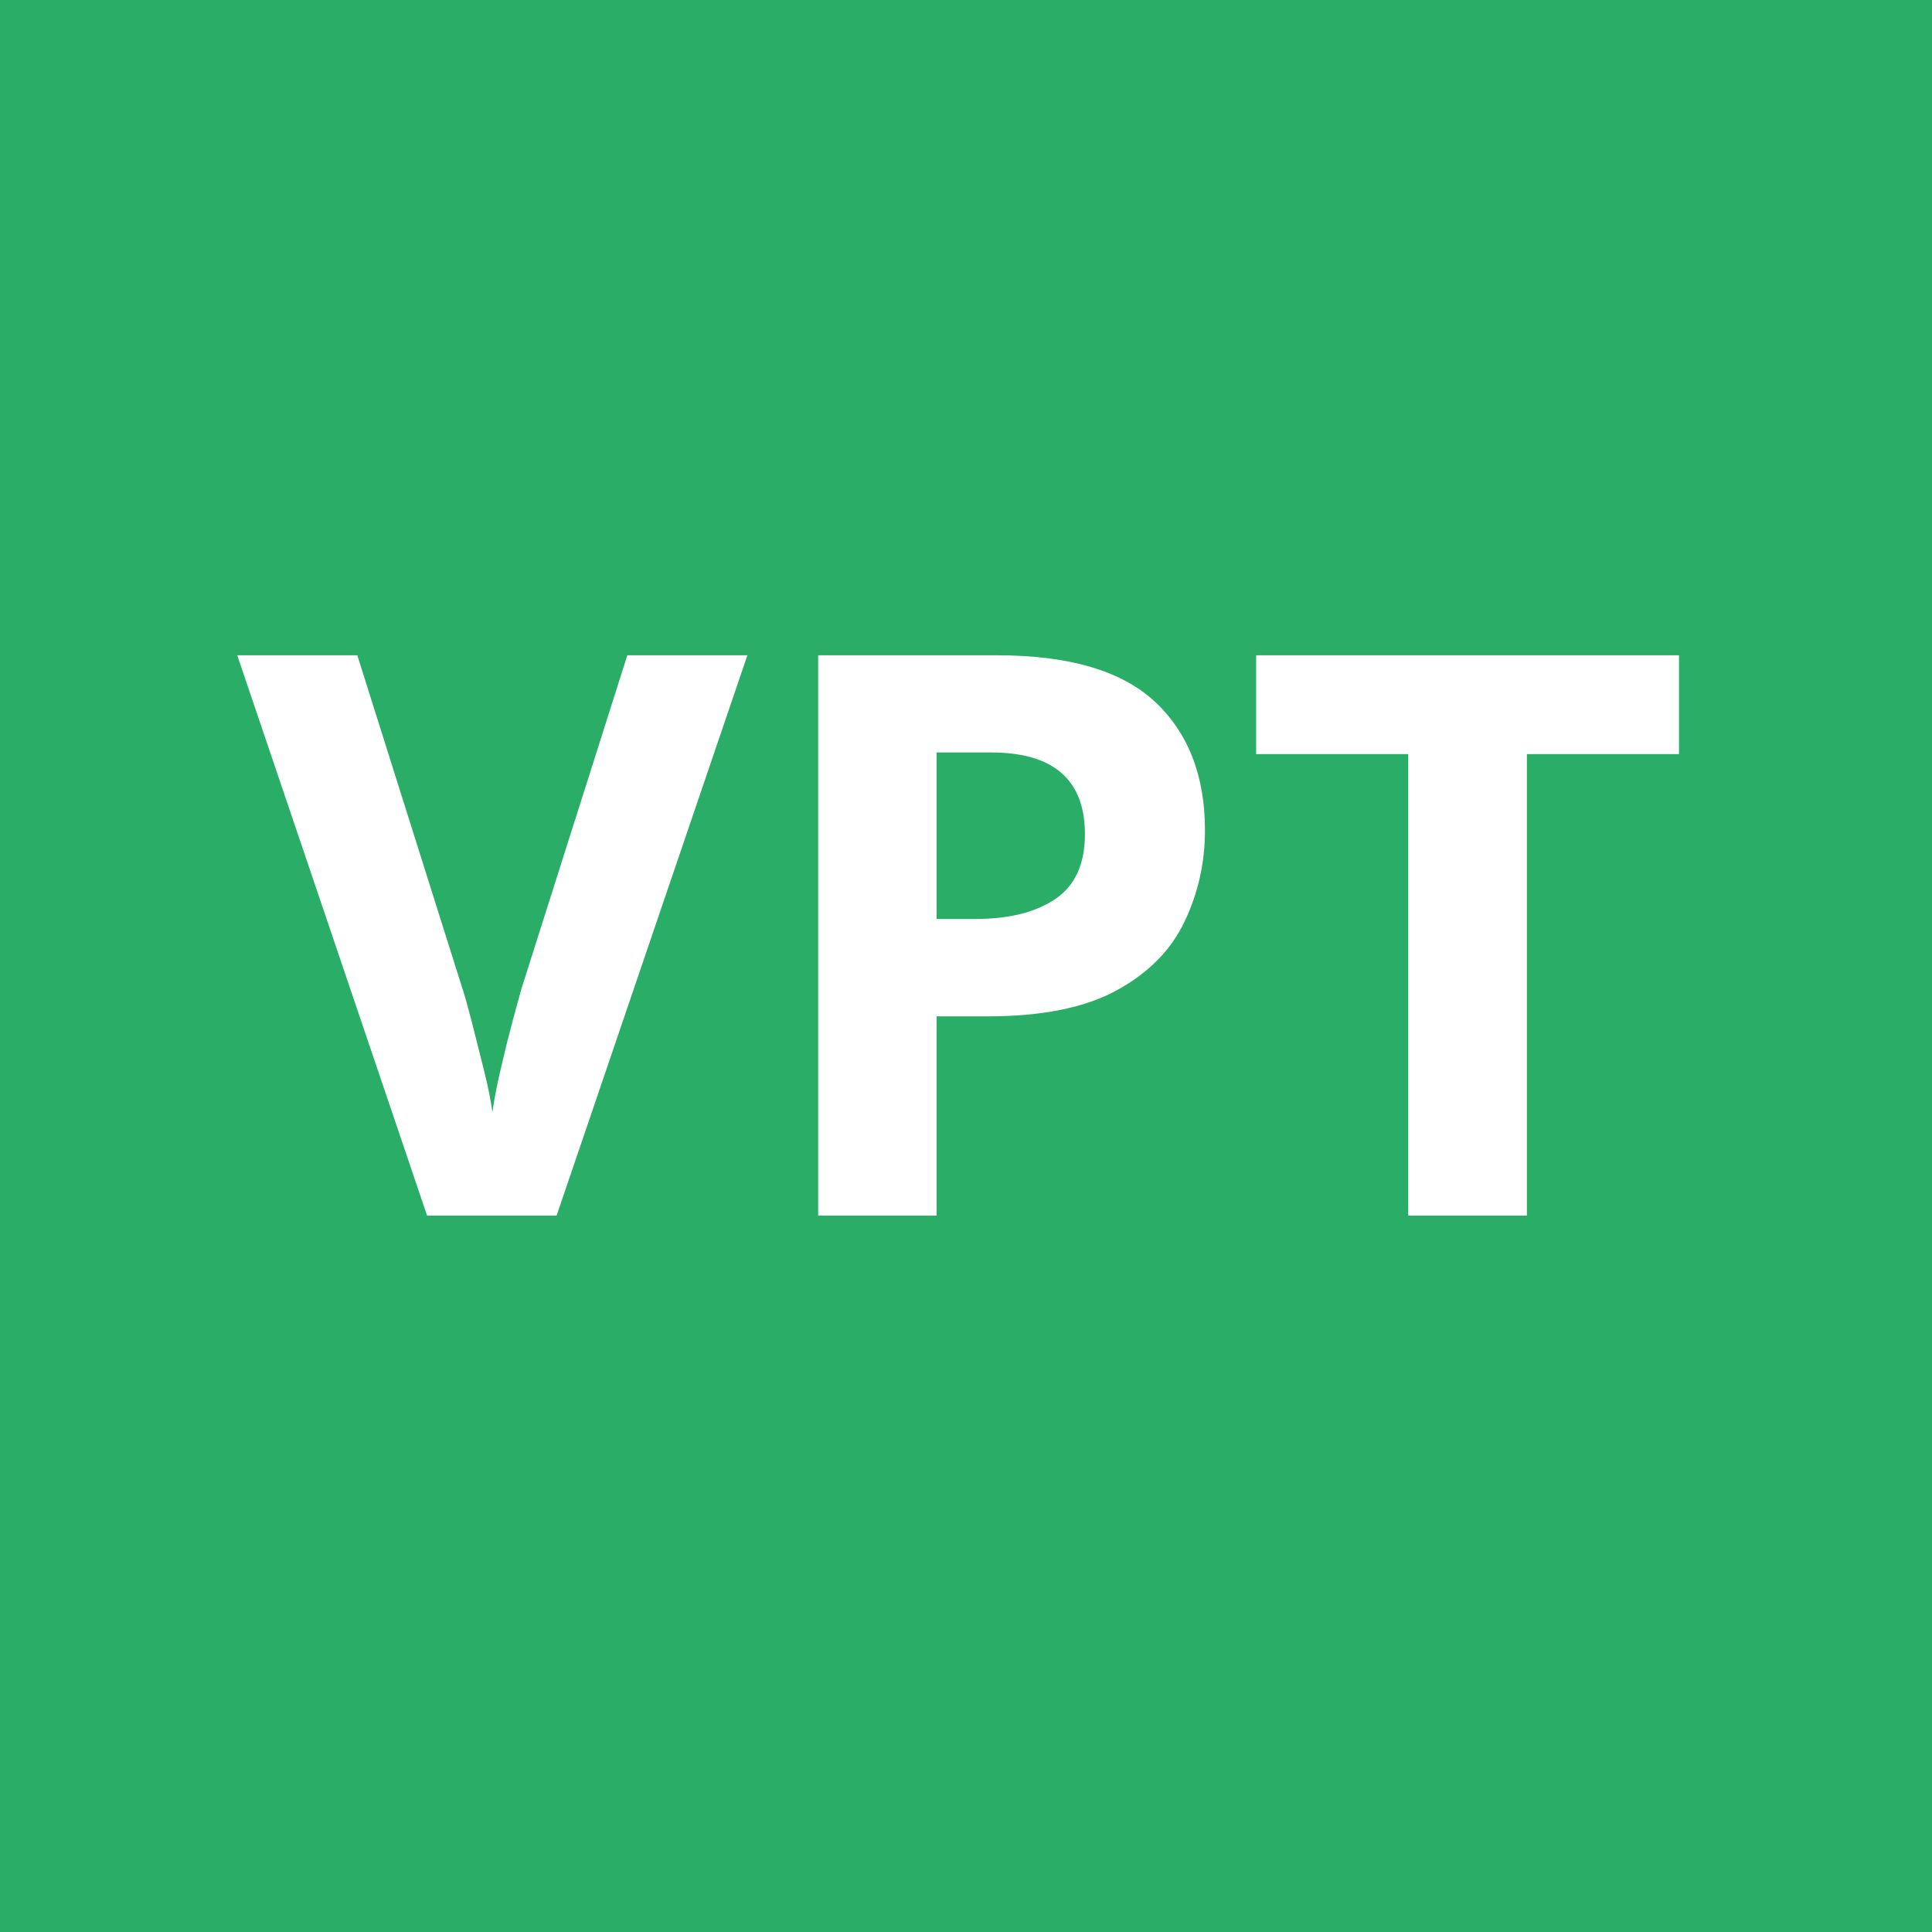
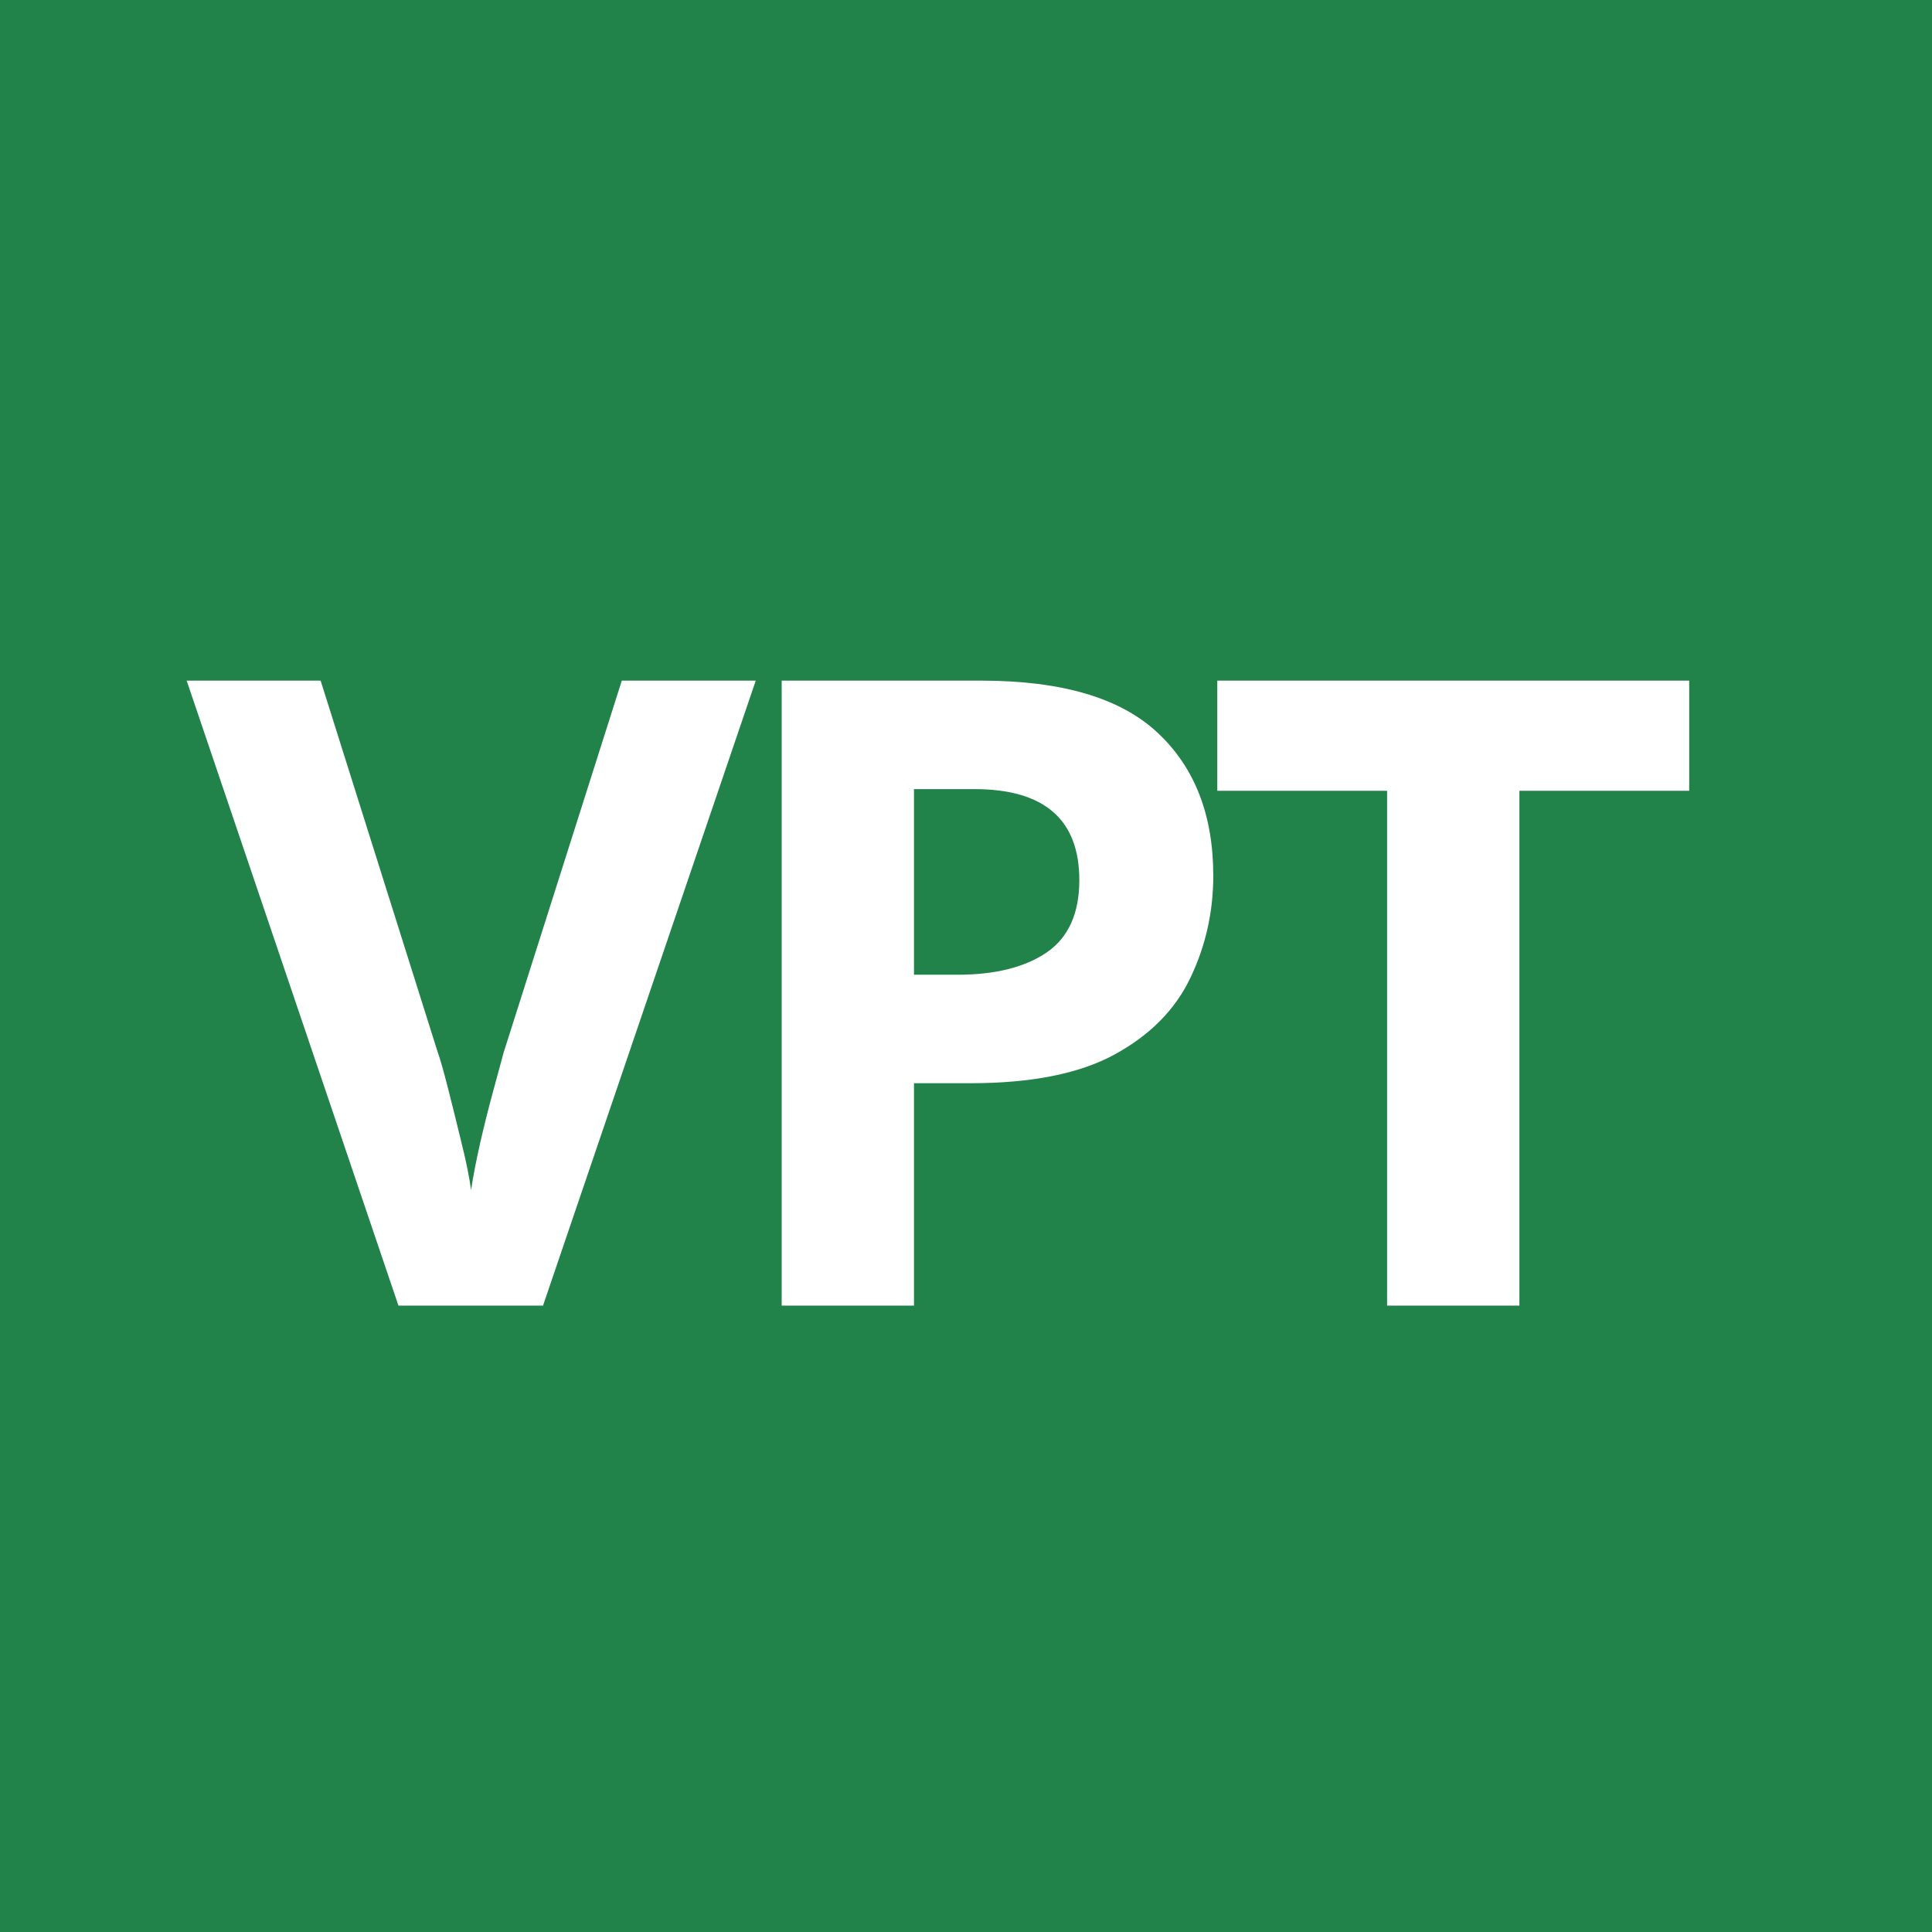
<svg xmlns="http://www.w3.org/2000/svg" width="128" height="128" viewBox="0 0 128 128" role="img" aria-label="VPT" overflow="hidden">
  <style>svg{display:block}text{dominant-baseline:central;}</style>
-   <rect x="0" y="0" width="128" height="128" fill="rgb(42, 174, 103)" />
-   <text x="50%" y="50%" dy="-0.07em" text-anchor="middle" dominant-baseline="central" font-size="52" font-family="sans-serif" fill="#ffffff" font-weight="600">VPT</text>
+   <rect x="0" y="0" width="128" height="128" fill="#21834a" />
+   <text x="49%" y="50%" text-anchor="middle" dominant-baseline="central" font-size="58" font-family="Georgia,sans-serif" fill="#ffffff" font-weight="600" letter-spacing="-3.5">
+         VPT
+     </text>
</svg>
